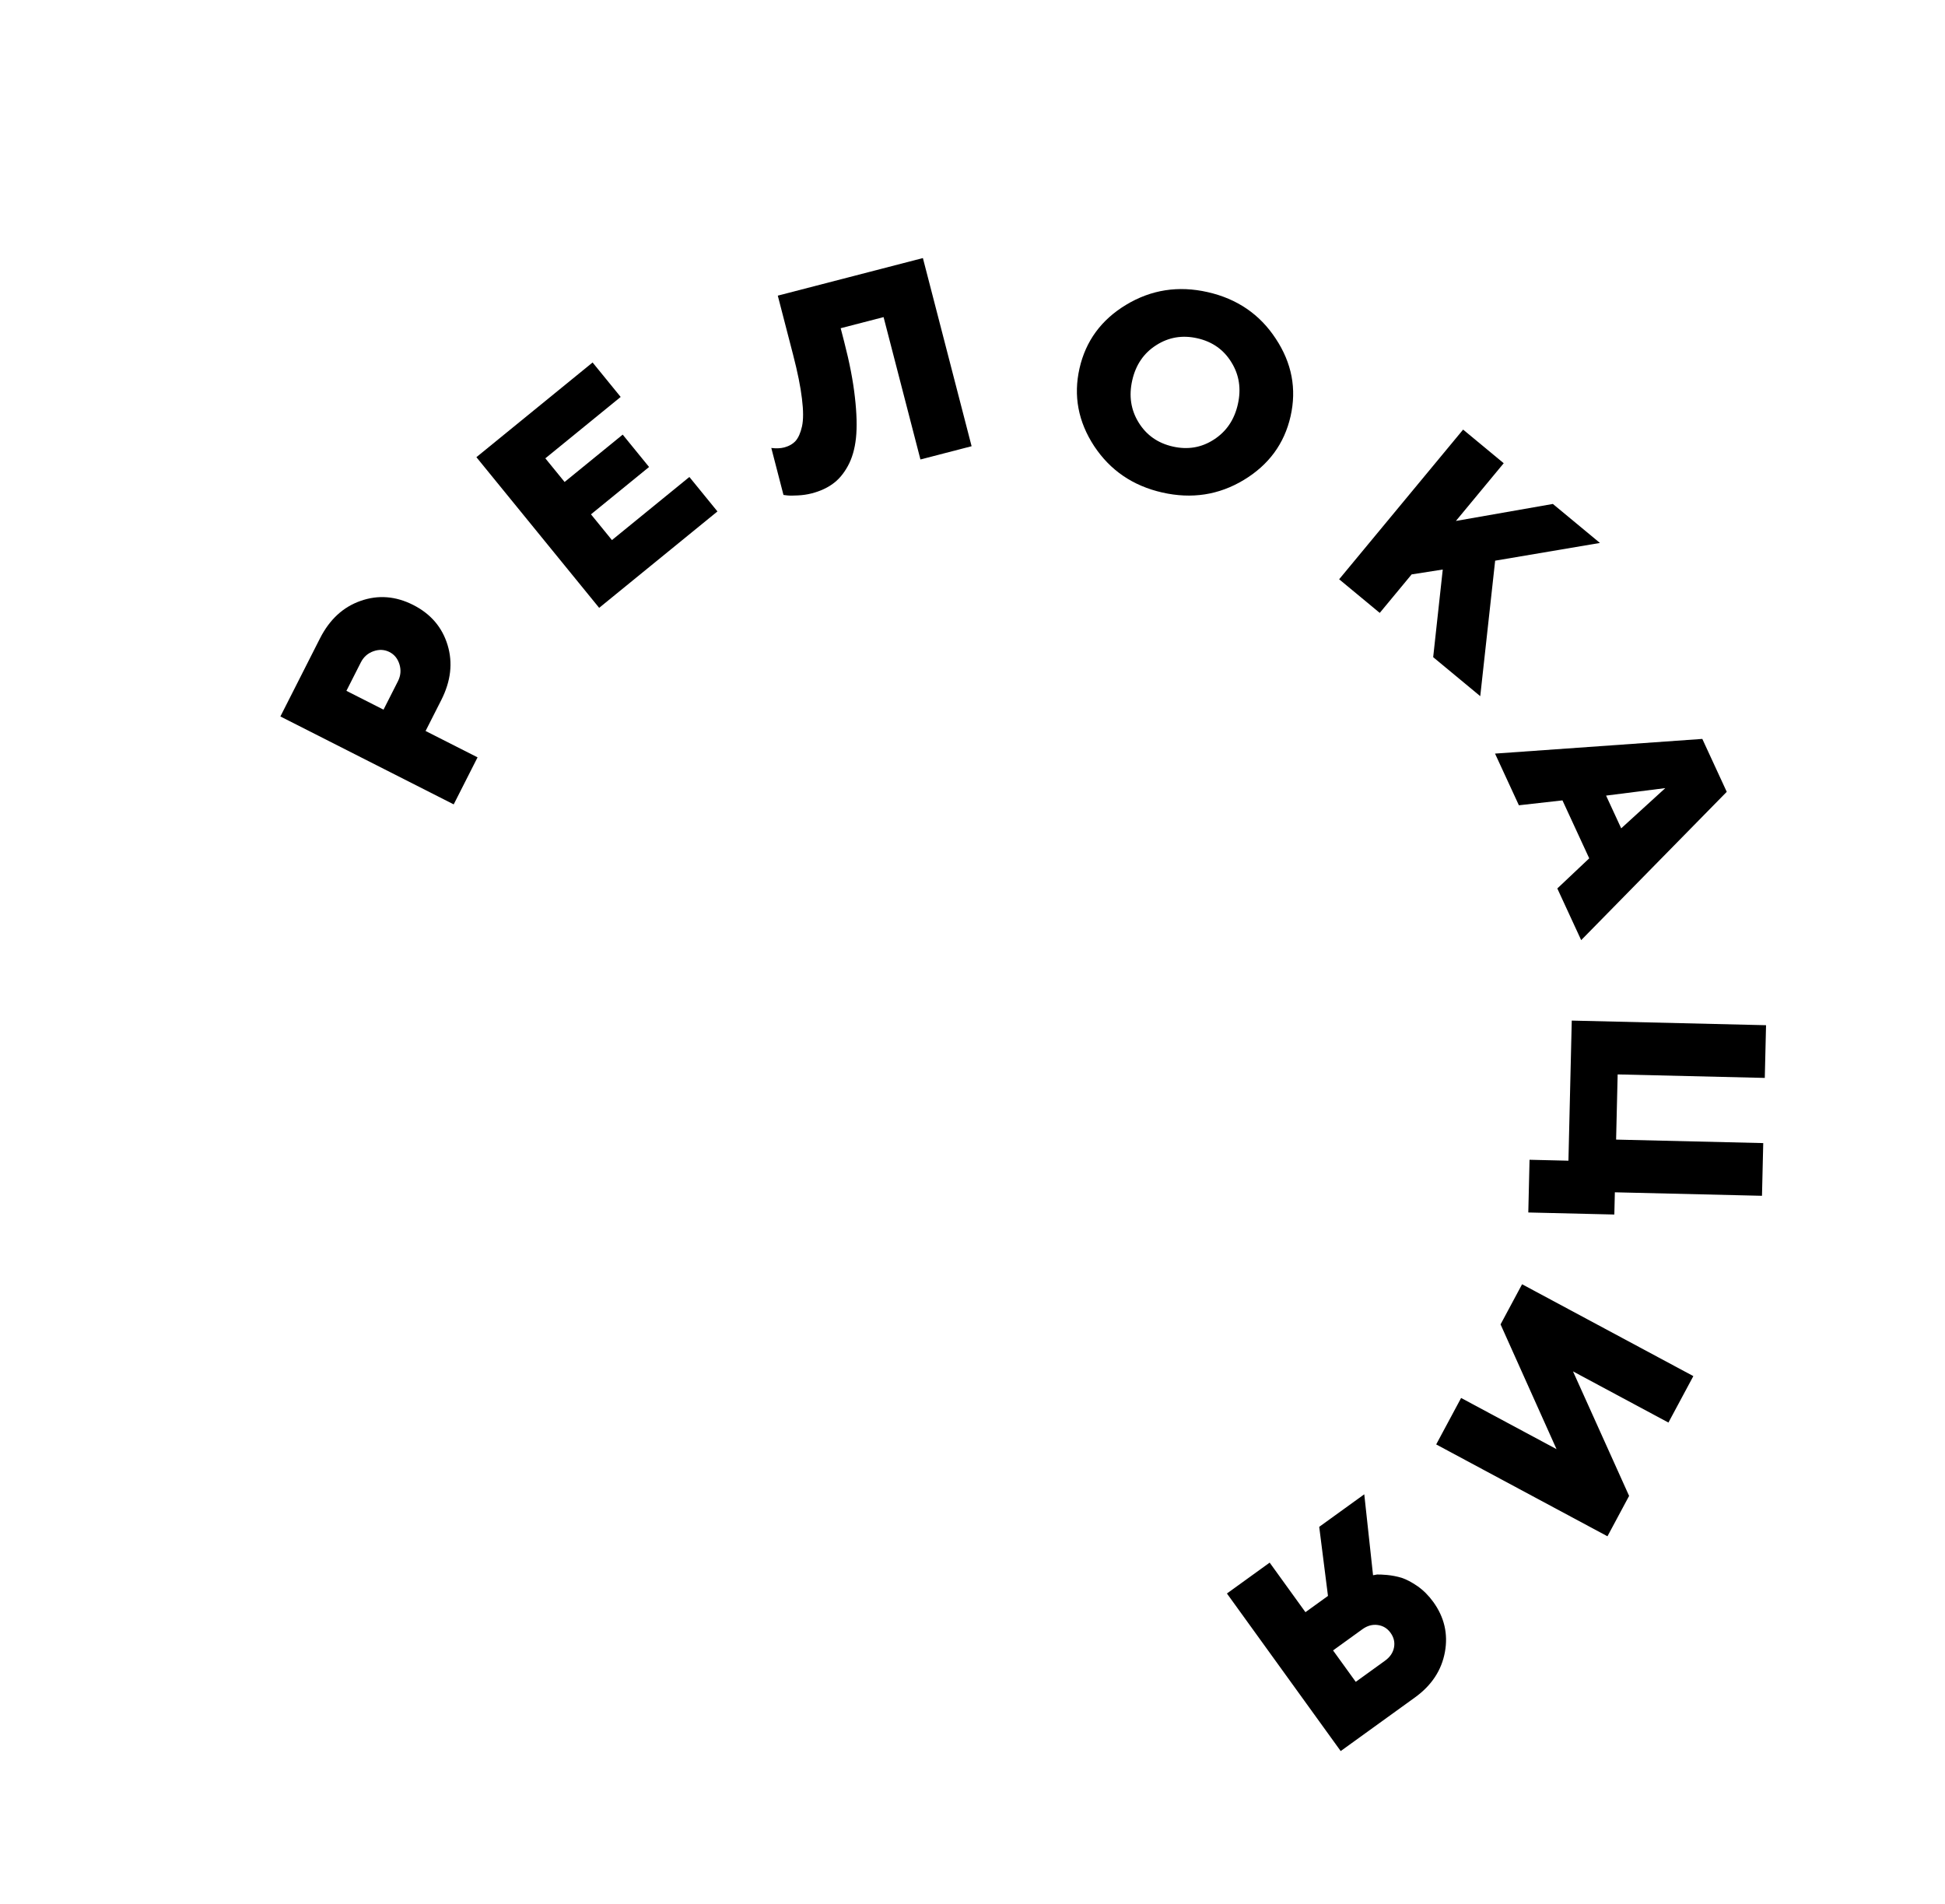
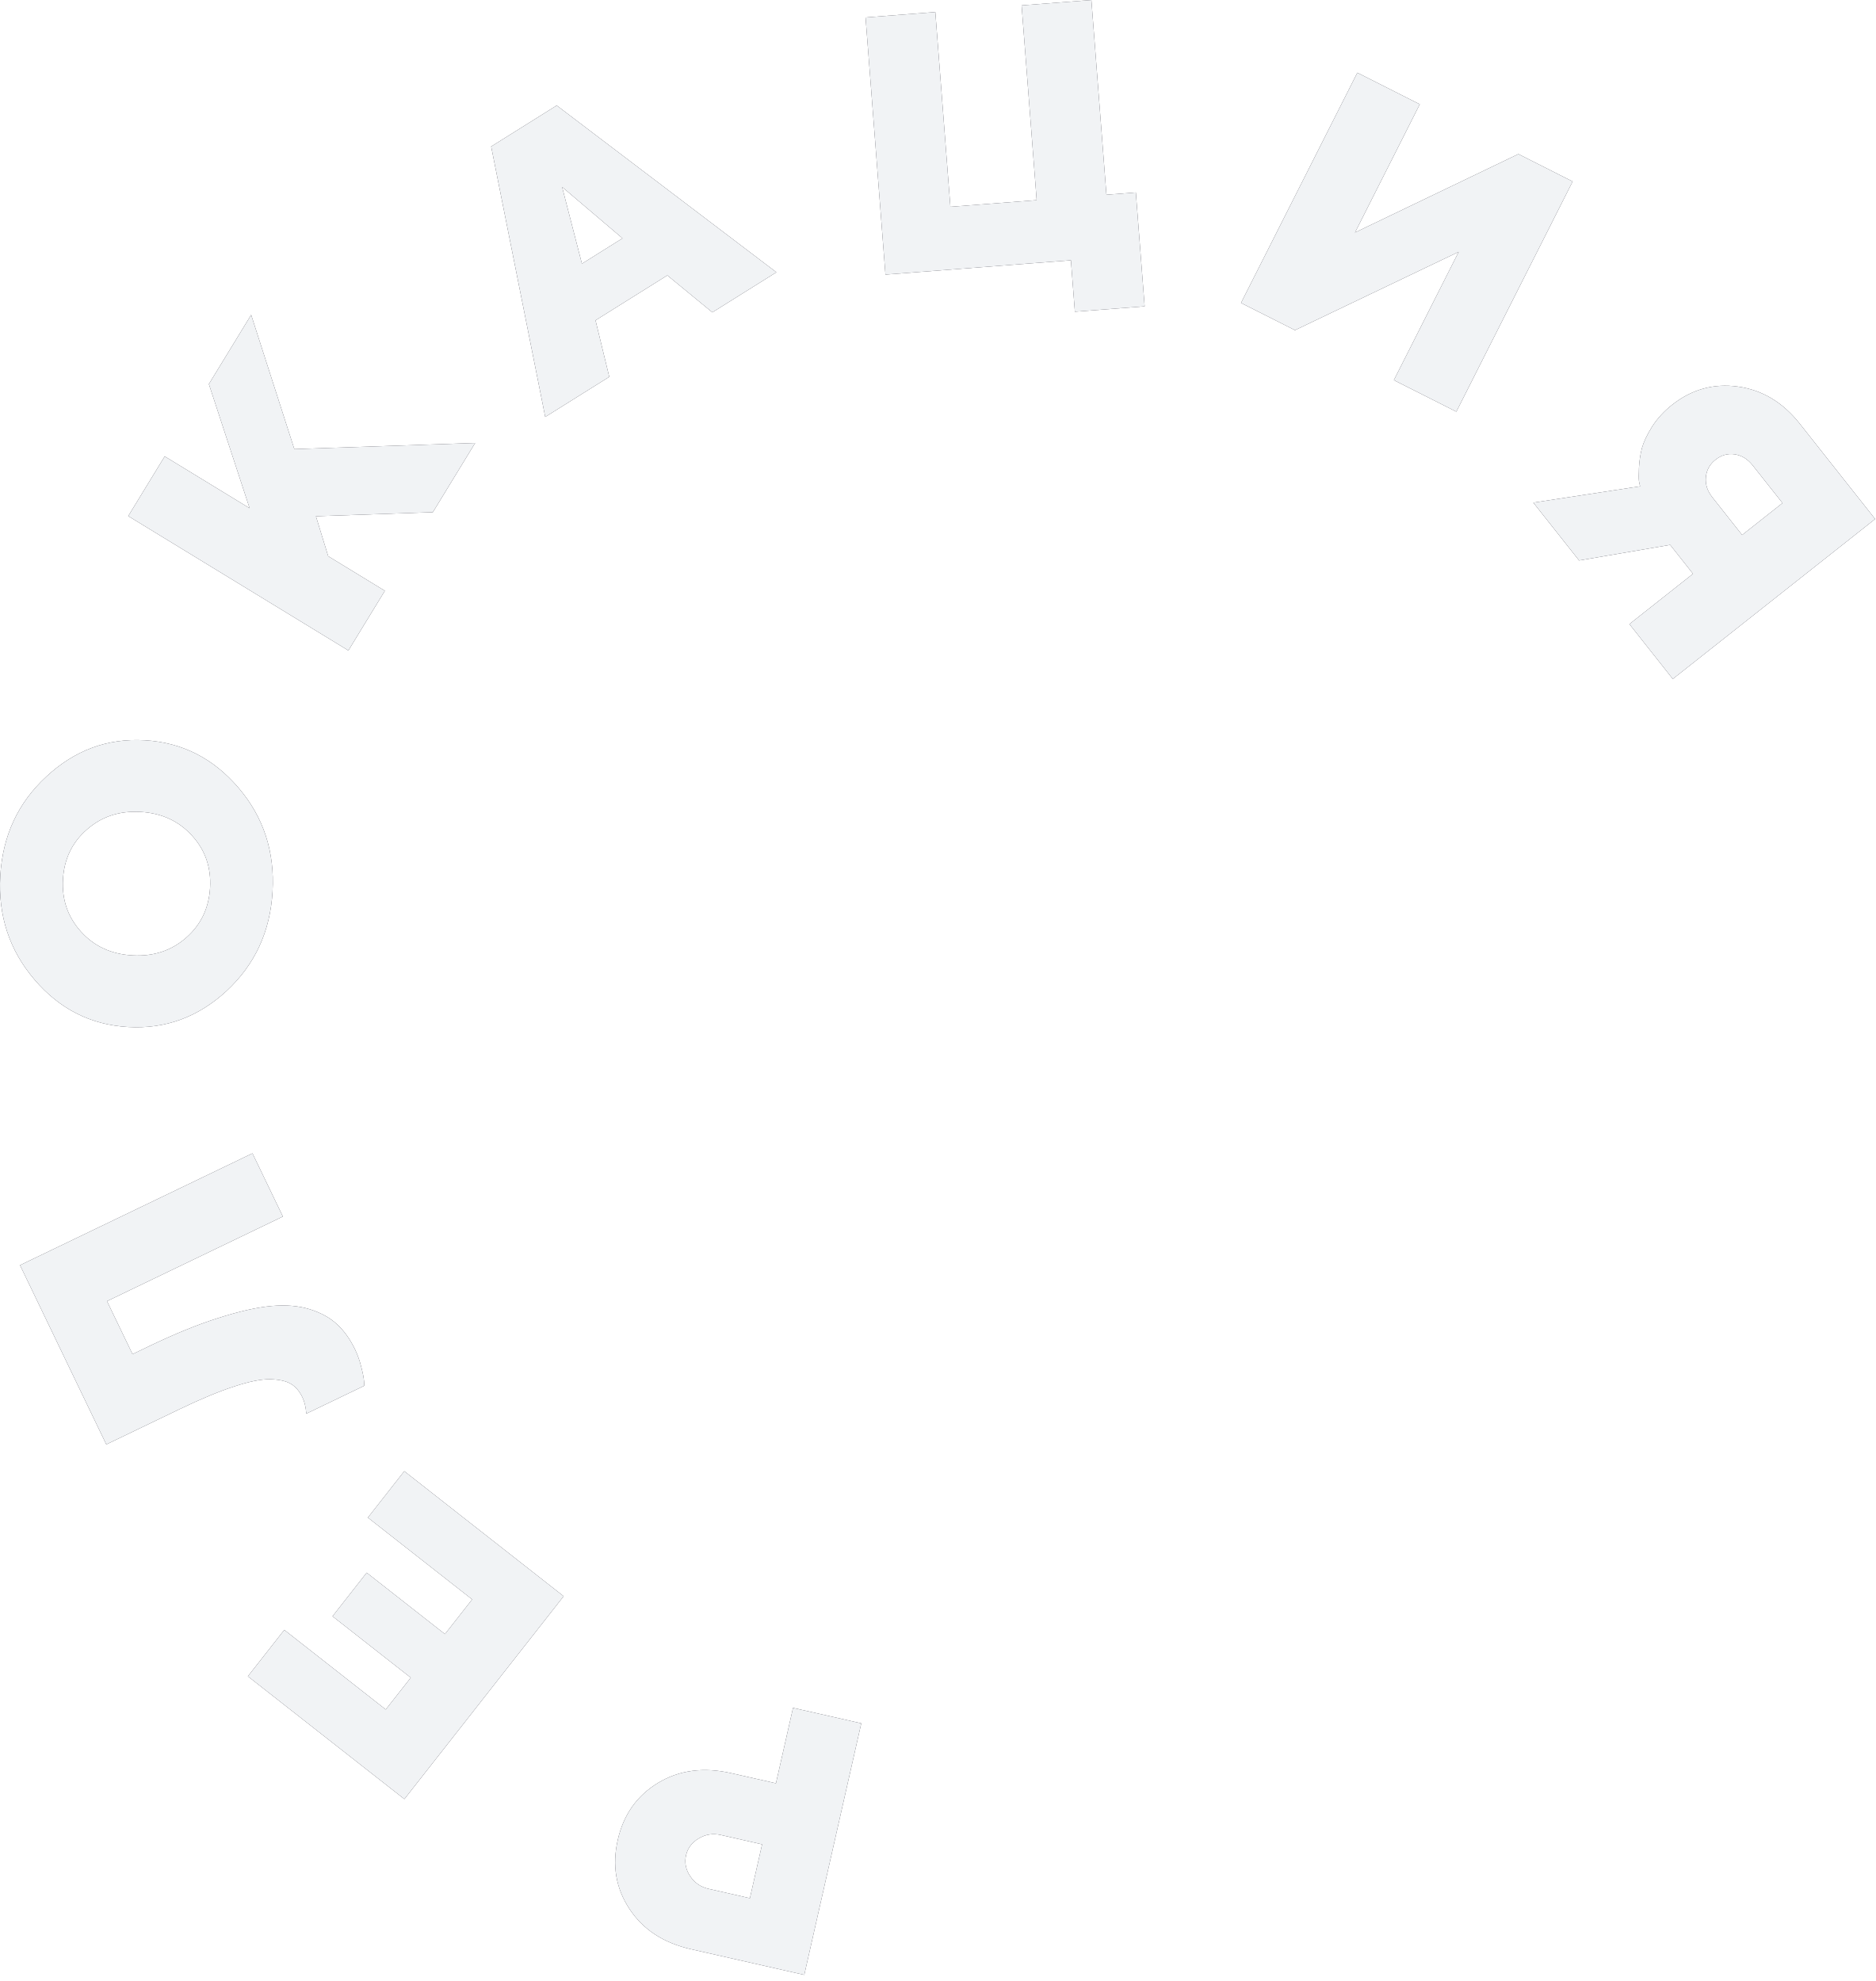
- <svg xmlns="http://www.w3.org/2000/svg" width="467" height="457" viewBox="0 0 467 457" fill="currentColor">
-   <path d="M67.322 172.003L76.815 153.285C79.13 148.719 82.398 145.706 86.616 144.246C90.816 142.776 95.015 143.106 99.213 145.235C103.411 147.364 106.163 150.571 107.467 154.857C108.762 159.114 108.257 163.515 105.951 168.062L102.183 175.491L114.662 181.82L108.936 193.109L67.322 172.003ZM86.634 159.031L83.175 165.851L92.084 170.369L95.543 163.549C96.21 162.234 96.334 160.886 95.915 159.506C95.496 158.126 94.697 157.137 93.517 156.538C92.317 155.93 91.037 155.864 89.676 156.342C88.315 156.819 87.301 157.715 86.634 159.031Z" />
-   <path d="M146.93 129.658L165.52 114.509L172.262 122.782L143.86 145.927L114.384 109.756L142.282 87.022L149.024 95.295L130.938 110.033L135.563 115.709L149.512 104.342L155.843 112.111L141.894 123.478L146.93 129.658Z" />
-   <path d="M221.589 61.955L233.285 107.126L221 110.307L212.15 76.129L201.85 78.796L202.682 82.01C203.976 87.007 204.837 91.457 205.264 95.357C205.712 99.252 205.798 102.524 205.52 105.173C205.237 107.801 204.585 110.042 203.564 111.897C202.543 113.753 201.331 115.176 199.93 116.166C198.554 117.172 196.88 117.93 194.906 118.442C193.835 118.719 192.723 118.883 191.572 118.935C190.446 119.002 189.583 119.002 188.983 118.933L188.114 118.822L185.194 107.545C186.374 107.688 187.394 107.648 188.255 107.425C189.41 107.126 190.329 106.608 191.012 105.87C191.69 105.112 192.206 103.948 192.561 102.377C192.911 100.785 192.908 98.567 192.553 95.724C192.218 92.875 191.516 89.382 190.445 85.245L186.75 70.976L221.589 61.955Z" />
-   <path d="M277.606 82.874C274.617 84.775 272.699 87.588 271.854 91.311C271.009 95.034 271.522 98.409 273.393 101.437C275.264 104.464 277.997 106.386 281.594 107.202C285.19 108.018 288.475 107.463 291.448 105.535C294.443 103.612 296.363 100.789 297.208 97.066C298.053 93.343 297.537 89.978 295.662 86.972C293.812 83.95 291.089 82.03 287.493 81.214C283.896 80.397 280.601 80.951 277.606 82.874ZM306.321 81.317C310.18 87.153 311.362 93.361 309.869 99.94C308.375 106.519 304.626 111.618 298.622 115.238C292.643 118.841 286.121 119.841 279.055 118.237C272.011 116.638 266.56 112.921 262.701 107.085C258.869 101.232 257.7 95.016 259.193 88.437C260.686 81.858 264.422 76.767 270.401 73.163C276.406 69.544 282.93 68.533 289.975 70.132C297.04 71.736 302.489 75.464 306.321 81.317Z" />
-   <path d="M346.41 136.732L338.94 137.896L331.28 147.142L321.533 139.068L351.297 103.134L361.045 111.208L349.567 125.066L372.848 120.984L384.15 130.346L358.99 134.603L355.412 167.131L344.111 157.77L346.41 136.732Z" />
-   <path d="M389.255 198.862L399.847 189.202L385.626 191.004L389.255 198.862ZM381.578 206.064L375.152 192.15L364.691 193.326L358.961 180.919L408.73 177.393L414.597 190.095L379.646 225.702L373.915 213.295L381.578 206.064Z" />
-   <path d="M377.384 245.016L424.032 246.125L423.731 258.779L388.404 257.939L388.032 273.586L423.359 274.425L423.059 287.079L387.732 286.24L387.605 291.575L366.948 291.084L367.249 278.43L376.585 278.652L377.384 245.016Z" />
-   <path d="M406.577 330.367L400.595 341.521L377.683 329.235L391.153 359.128L385.955 368.821L344.834 346.769L350.816 335.614L373.728 347.901L360.289 317.95L365.456 308.315L406.577 330.367Z" />
-   <path d="M321.905 420.384L294.589 382.555L304.851 375.145L313.442 387.042L318.85 383.137L316.748 366.554L327.564 358.743L329.673 378.171C329.899 378.115 330.219 378.058 330.632 378C331.041 377.973 331.843 378.009 333.039 378.109C334.247 378.226 335.415 378.453 336.541 378.79C337.663 379.158 338.937 379.83 340.365 380.806C341.787 381.812 343.044 383.072 344.136 384.584C346.791 388.26 347.72 392.271 346.926 396.617C346.126 400.994 343.73 404.624 339.738 407.507L321.905 420.384ZM334.71 395.485C334.94 394.248 334.662 393.084 333.874 391.994C333.1 390.921 332.074 390.297 330.797 390.122C329.52 389.947 328.293 390.285 327.114 391.136L320.071 396.222L325.519 403.767L332.562 398.681C333.758 397.817 334.474 396.752 334.71 395.485Z" />
+ <svg xmlns="http://www.w3.org/2000/svg" width="284" height="300" viewBox="0 0 284 300" fill="none">
+   <path fill-rule="evenodd" clip-rule="evenodd" d="M131.052 2.643L134.063 41.584L162.142 39.414L162.744 47.208L173.308 46.391L171.975 29.147L167.521 29.491L165.242 0L154.678 0.817L156.958 30.308L143.896 31.317L141.616 1.826L131.052 2.643ZM94.249 36.089L85.108 28.315L88.108 39.934L94.249 36.089ZM101.04 41.703L90.166 48.51L92.248 57.071L82.552 63.141L74.364 22.188L84.291 15.973L117.551 41.232L107.855 47.302L101.04 41.703ZM49.693 84.23L47.835 78.18L65.539 77.568L71.942 67.085L44.566 68.013L38.028 47.679L31.625 58.163L37.792 76.961L24.938 69.111L19.416 78.153L52.748 98.511L58.271 89.469L49.693 84.23ZM12.268 141.093C14.25 143.299 16.836 144.495 20.026 144.68C23.217 144.864 25.933 143.976 28.175 142.014C30.416 140.052 31.626 137.531 31.805 134.449C31.983 131.367 31.072 128.732 29.071 126.542C27.071 124.335 24.476 123.139 21.285 122.954C18.095 122.769 15.388 123.658 13.164 125.621C10.924 127.564 9.714 130.077 9.535 133.159C9.357 136.24 10.268 138.885 12.268 141.093ZM7.027 117.599C11.314 113.609 16.276 111.778 21.914 112.105C27.552 112.431 32.278 114.824 36.094 119.283C39.893 123.723 41.617 128.97 41.266 135.025C40.916 141.061 38.598 146.074 34.311 150.063C30.006 154.034 25.035 155.856 19.398 155.529C13.76 155.202 9.042 152.819 5.243 148.379C1.427 143.92 -0.306 138.673 0.044 132.636C0.395 126.582 2.722 121.569 7.027 117.599ZM38.224 174.661L3.03 191.599L16.094 218.743L27.212 213.392C30.435 211.841 33.189 210.697 35.474 209.96C37.752 209.206 39.572 208.844 40.936 208.873C42.284 208.909 43.324 209.144 44.056 209.577C44.773 210.019 45.347 210.689 45.78 211.589C46.103 212.26 46.302 213.091 46.376 214.083L55.162 209.855L55.112 209.123C55.071 208.619 54.932 207.91 54.694 206.997C54.464 206.06 54.149 205.174 53.747 204.339C53.007 202.801 52.112 201.549 51.063 200.583C50.022 199.593 48.657 198.829 46.968 198.292C45.278 197.755 43.332 197.583 41.128 197.778C38.908 197.98 36.235 198.581 33.109 199.581C29.976 200.565 26.462 201.995 22.568 203.869L20.065 205.074L16.202 197.048L42.831 184.232L38.224 174.661ZM71.488 242.216L55.697 229.824L61.212 222.796L85.339 241.729L61.226 272.455L37.528 253.858L43.044 246.83L58.407 258.886L62.19 254.065L50.341 244.767L55.52 238.167L67.369 247.466L71.488 242.216ZM121.773 299.071L104.64 295.188C100.46 294.241 97.347 292.205 95.3 289.079C93.249 285.97 92.659 282.494 93.529 278.652C94.4 274.809 96.442 271.92 99.654 269.986C102.845 268.065 106.521 267.576 110.683 268.519L117.483 270.059L120.071 258.637L130.404 260.978L121.773 299.071ZM107.298 286.044L113.54 287.459L115.388 279.304L109.146 277.889C107.942 277.616 106.822 277.791 105.788 278.413C104.753 279.035 104.113 279.886 103.869 280.966C103.62 282.064 103.828 283.117 104.494 284.124C105.159 285.131 106.094 285.771 107.298 286.044ZM205.509 11.013L214.966 15.791L205.153 35.215L229.893 23.332L238.11 27.483L220.498 62.344L211.041 57.567L220.854 38.143L196.066 50.002L187.898 45.875L205.509 11.013ZM253.273 102.823L283.911 78.599L272.491 64.156C269.935 60.923 266.812 59.052 263.122 58.543C259.459 58.037 256.138 58.961 253.161 61.315C251.936 62.283 250.929 63.38 250.139 64.607C249.375 65.836 248.86 66.926 248.593 67.877C248.353 68.832 248.205 69.816 248.151 70.831C248.111 71.835 248.11 72.507 248.148 72.848C248.211 73.191 248.271 73.457 248.327 73.644L232.157 76.117L239.083 84.876L252.874 82.514L256.337 86.894L246.701 94.512L253.273 102.823ZM259.733 69.626C260.616 68.927 261.579 68.652 262.621 68.8C263.69 68.951 264.607 69.51 265.372 70.479L269.883 76.183L263.772 81.015L259.262 75.31C258.507 74.356 258.18 73.342 258.28 72.267C258.379 71.193 258.864 70.313 259.733 69.626Z" fill="#201F2A" />
+   <path fill-rule="evenodd" clip-rule="evenodd" d="M131.052 2.643L134.063 41.584L162.142 39.414L162.744 47.208L173.308 46.391L171.975 29.147L167.521 29.491L165.242 0L154.678 0.817L156.958 30.308L143.896 31.317L141.616 1.826L131.052 2.643ZM94.249 36.089L85.108 28.315L88.108 39.934L94.249 36.089ZM101.04 41.703L90.166 48.51L92.248 57.071L82.552 63.141L74.364 22.188L84.291 15.973L117.551 41.232L107.855 47.302L101.04 41.703ZM49.693 84.23L47.835 78.18L65.539 77.568L71.942 67.085L44.566 68.013L38.028 47.679L31.625 58.163L37.792 76.961L24.938 69.111L19.416 78.153L52.748 98.511L58.271 89.469L49.693 84.23ZM12.268 141.093C14.25 143.299 16.836 144.495 20.026 144.68C23.217 144.864 25.933 143.976 28.175 142.014C30.416 140.052 31.626 137.531 31.805 134.449C31.983 131.367 31.072 128.732 29.071 126.542C27.071 124.335 24.476 123.139 21.285 122.954C18.095 122.769 15.388 123.658 13.164 125.621C10.924 127.564 9.714 130.077 9.535 133.159C9.357 136.24 10.268 138.885 12.268 141.093ZM7.027 117.599C11.314 113.609 16.276 111.778 21.914 112.105C27.552 112.431 32.278 114.824 36.094 119.283C39.893 123.723 41.617 128.97 41.266 135.025C40.916 141.061 38.598 146.074 34.311 150.063C30.006 154.034 25.035 155.856 19.398 155.529C13.76 155.202 9.042 152.819 5.243 148.379C1.427 143.92 -0.306 138.673 0.044 132.636C0.395 126.582 2.722 121.569 7.027 117.599ZM38.224 174.661L3.03 191.599L16.094 218.743L27.212 213.392C30.435 211.841 33.189 210.697 35.474 209.96C37.752 209.206 39.572 208.844 40.936 208.873C42.284 208.909 43.324 209.144 44.056 209.577C44.773 210.019 45.347 210.689 45.78 211.589C46.103 212.26 46.302 213.091 46.376 214.083L55.162 209.855L55.112 209.123C55.071 208.619 54.932 207.91 54.694 206.997C54.464 206.06 54.149 205.174 53.747 204.339C53.007 202.801 52.112 201.549 51.063 200.583C50.022 199.593 48.657 198.829 46.968 198.292C45.278 197.755 43.332 197.583 41.128 197.778C38.908 197.98 36.235 198.581 33.109 199.581C29.976 200.565 26.462 201.995 22.568 203.869L20.065 205.074L16.202 197.048L42.831 184.232L38.224 174.661ZM71.488 242.216L55.697 229.824L61.212 222.796L85.339 241.729L61.226 272.455L37.528 253.858L43.044 246.83L58.407 258.886L62.19 254.065L50.341 244.767L55.52 238.167L67.369 247.466L71.488 242.216ZM121.773 299.071L104.64 295.188C100.46 294.241 97.347 292.205 95.3 289.079C93.249 285.97 92.659 282.494 93.529 278.652C94.4 274.809 96.442 271.92 99.654 269.986C102.845 268.065 106.521 267.576 110.683 268.519L117.483 270.059L120.071 258.637L130.404 260.978L121.773 299.071ZM107.298 286.044L113.54 287.459L115.388 279.304L109.146 277.889C107.942 277.616 106.822 277.791 105.788 278.413C104.753 279.035 104.113 279.886 103.869 280.966C103.62 282.064 103.828 283.117 104.494 284.124C105.159 285.131 106.094 285.771 107.298 286.044ZM205.509 11.013L214.966 15.791L205.153 35.215L229.893 23.332L238.11 27.483L220.498 62.344L211.041 57.567L220.854 38.143L196.066 50.002L187.898 45.875L205.509 11.013ZM253.273 102.823L283.911 78.599L272.491 64.156C269.935 60.923 266.812 59.052 263.122 58.543C259.459 58.037 256.138 58.961 253.161 61.315C251.936 62.283 250.929 63.38 250.139 64.607C249.375 65.836 248.86 66.926 248.593 67.877C248.353 68.832 248.205 69.816 248.151 70.831C248.111 71.835 248.11 72.507 248.148 72.848C248.211 73.191 248.271 73.457 248.327 73.644L232.157 76.117L239.083 84.876L252.874 82.514L256.337 86.894L246.701 94.512L253.273 102.823ZM259.733 69.626C260.616 68.927 261.579 68.652 262.621 68.8C263.69 68.951 264.607 69.51 265.372 70.479L269.883 76.183L263.772 81.015L259.262 75.31C258.507 74.356 258.18 73.342 258.28 72.267C258.379 71.193 258.864 70.313 259.733 69.626Z" fill="#F1F3F5" />
</svg>
